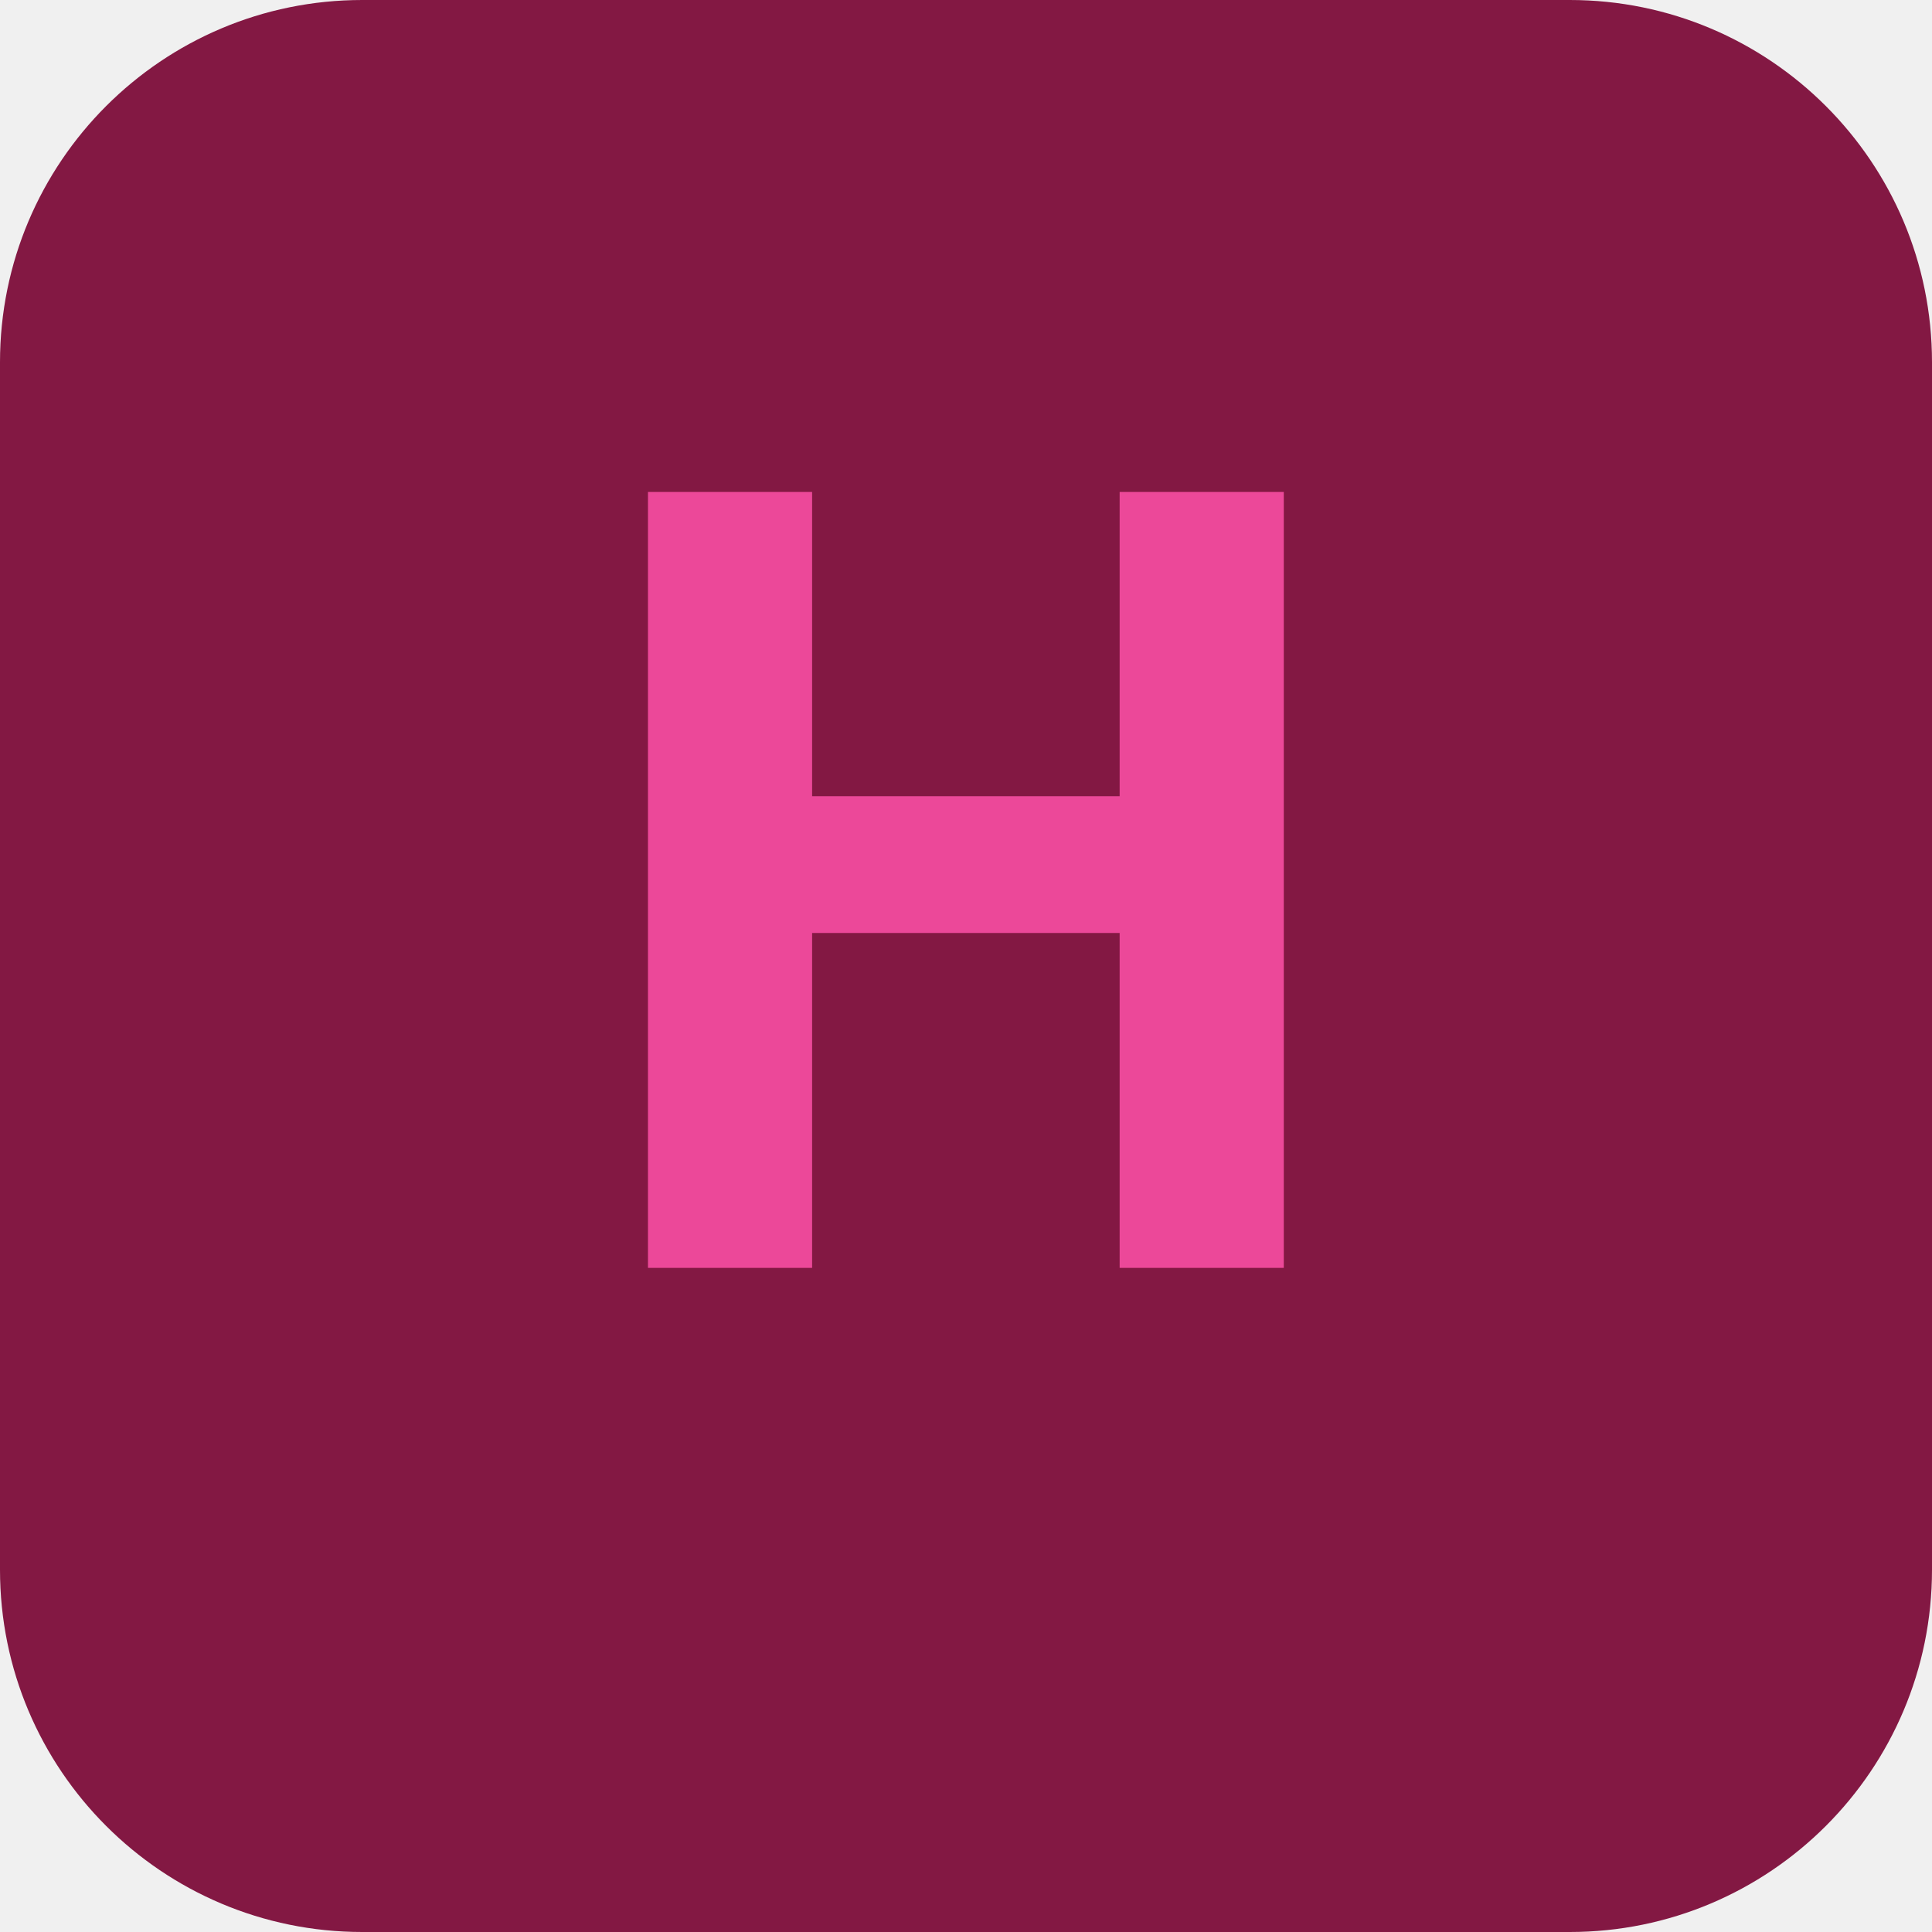
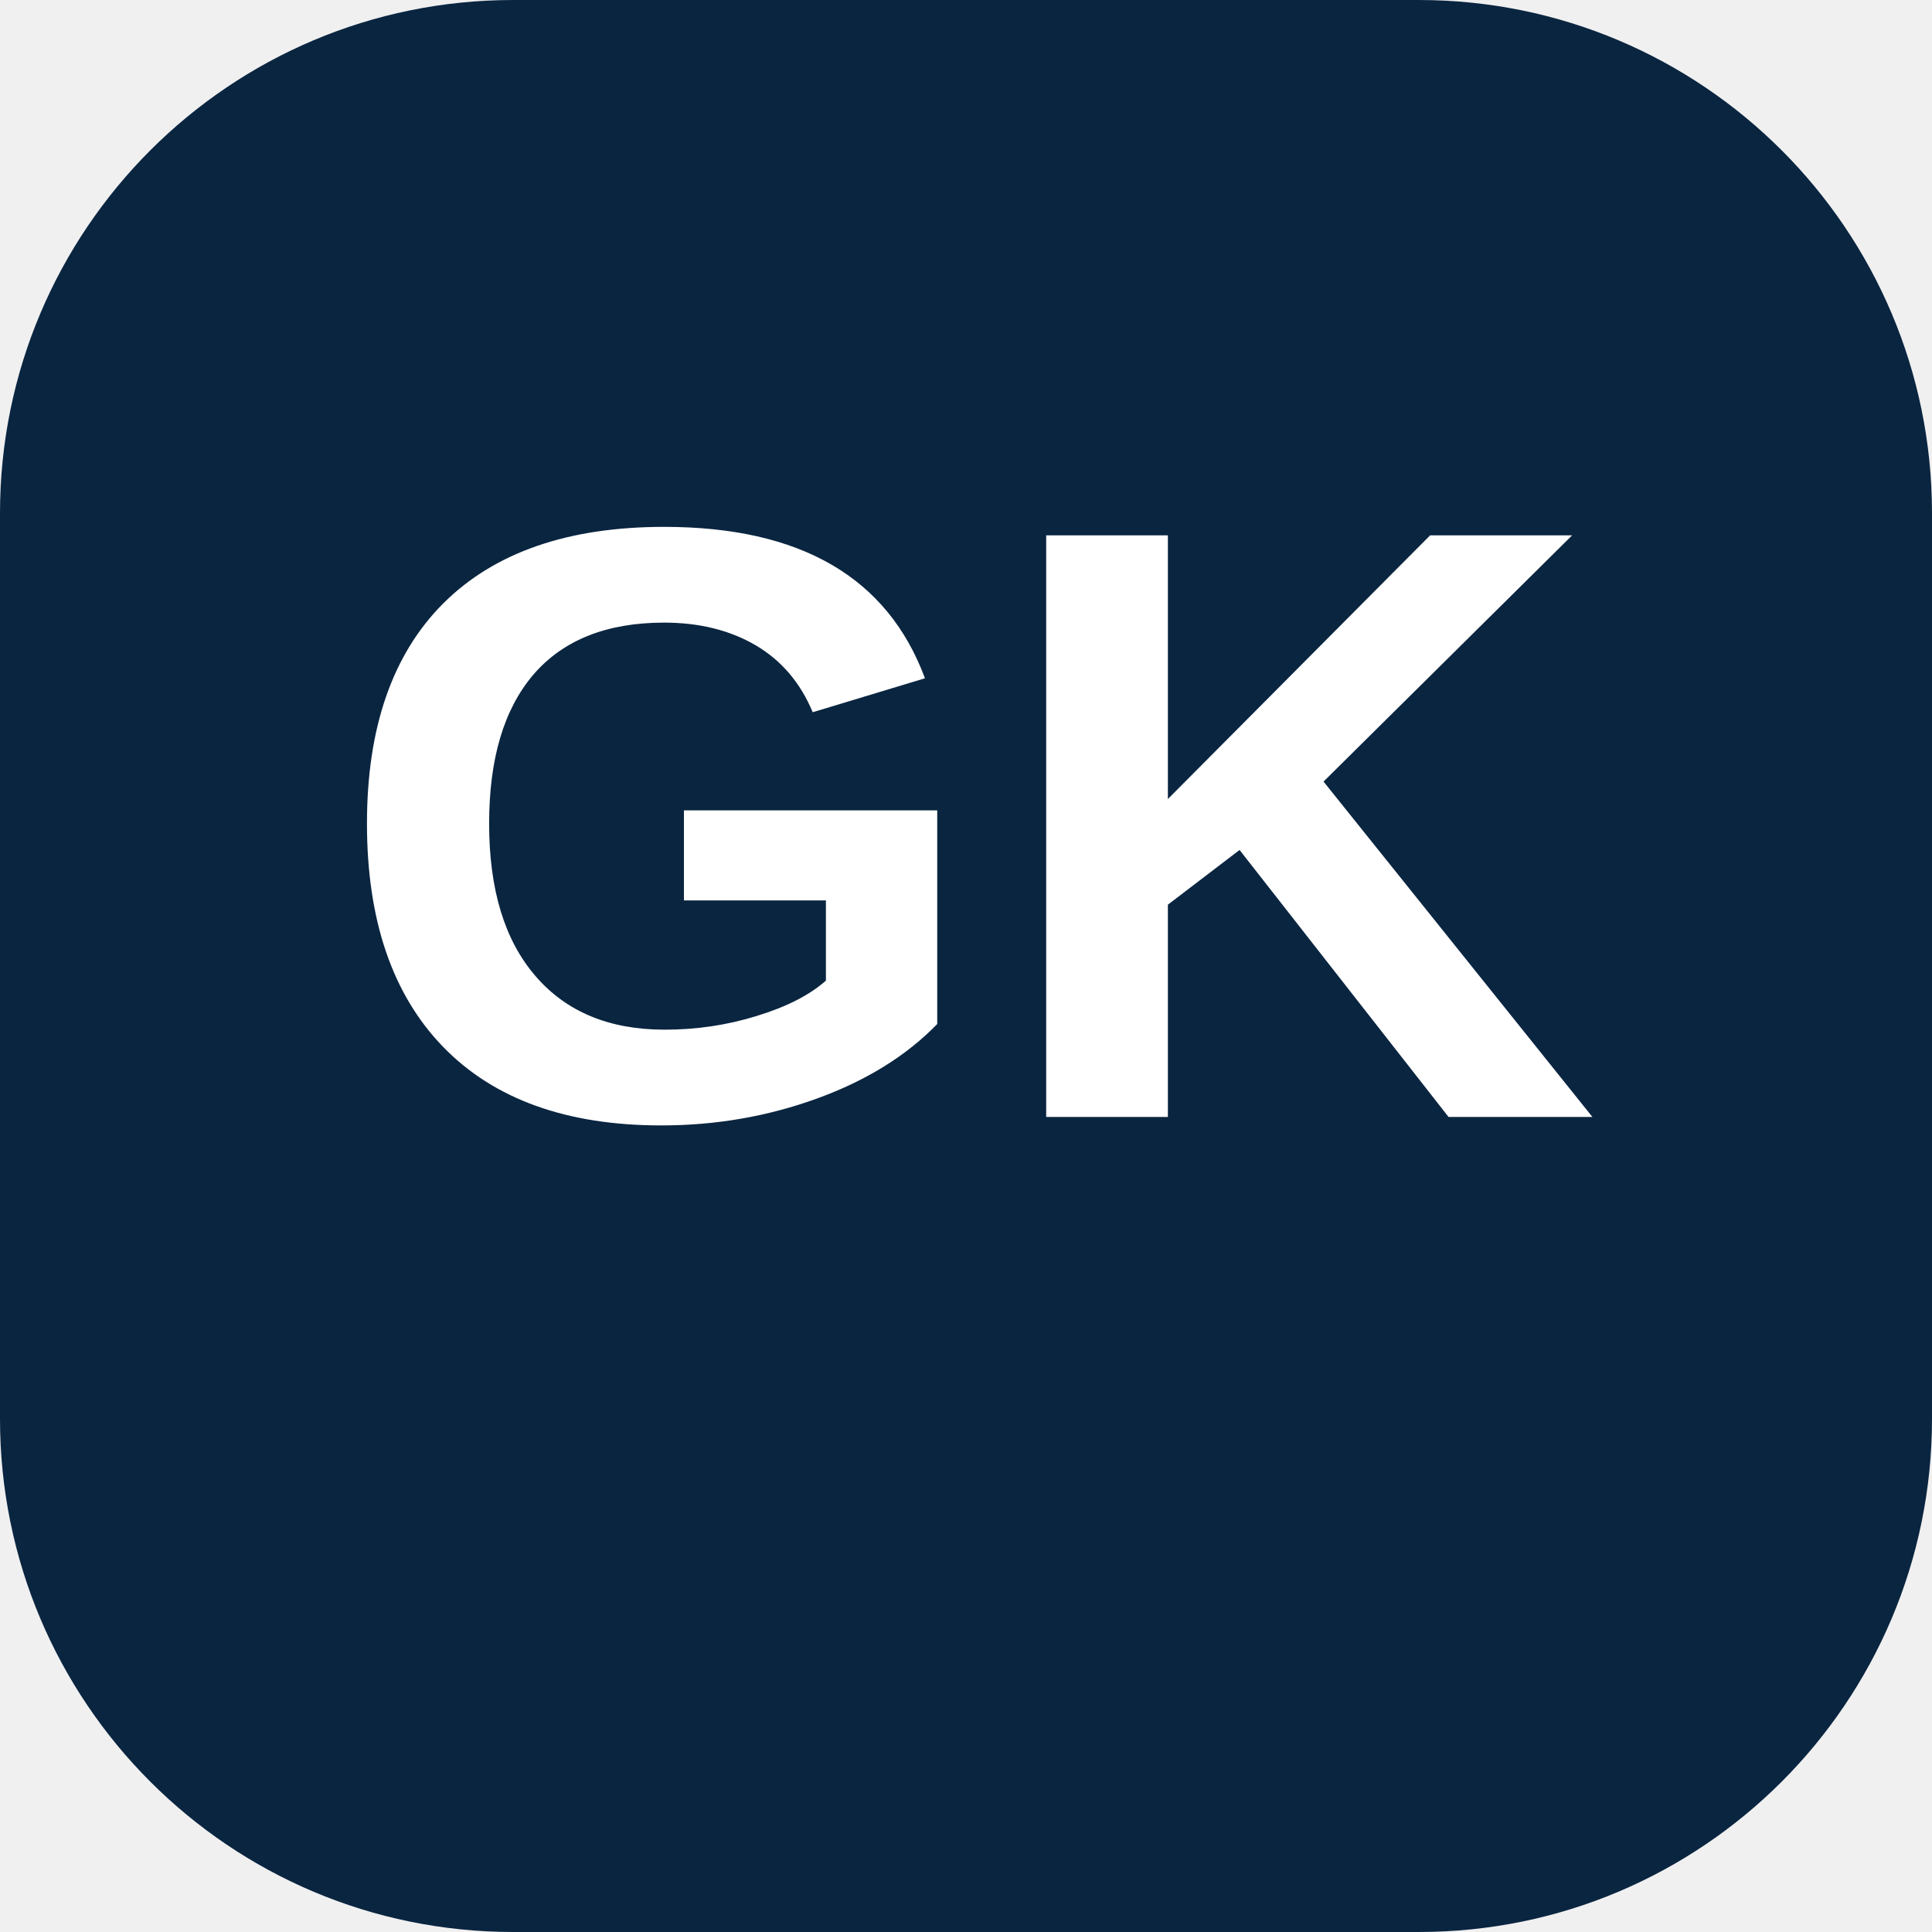
- <svg xmlns="http://www.w3.org/2000/svg" viewBox="0 0 64 64">
-   <rect width="64" height="64" rx="12" fill="#831843" />
-   <text x="32" y="42" font-family="system-ui,sans-serif" font-size="36" font-weight="700" text-anchor="middle" fill="#EC4899">H</text>
+ <svg xmlns="http://www.w3.org/2000/svg" viewBox="0 0 64 64" width="64" height="64">
+   <rect width="64" height="64" rx="17" fill="#0A2540" />
+   <text x="32" y="37" font-family="Arial,Helvetica,sans-serif" font-size="28" font-weight="800" text-anchor="middle" fill="#FFFFFF">GK</text>
</svg>
